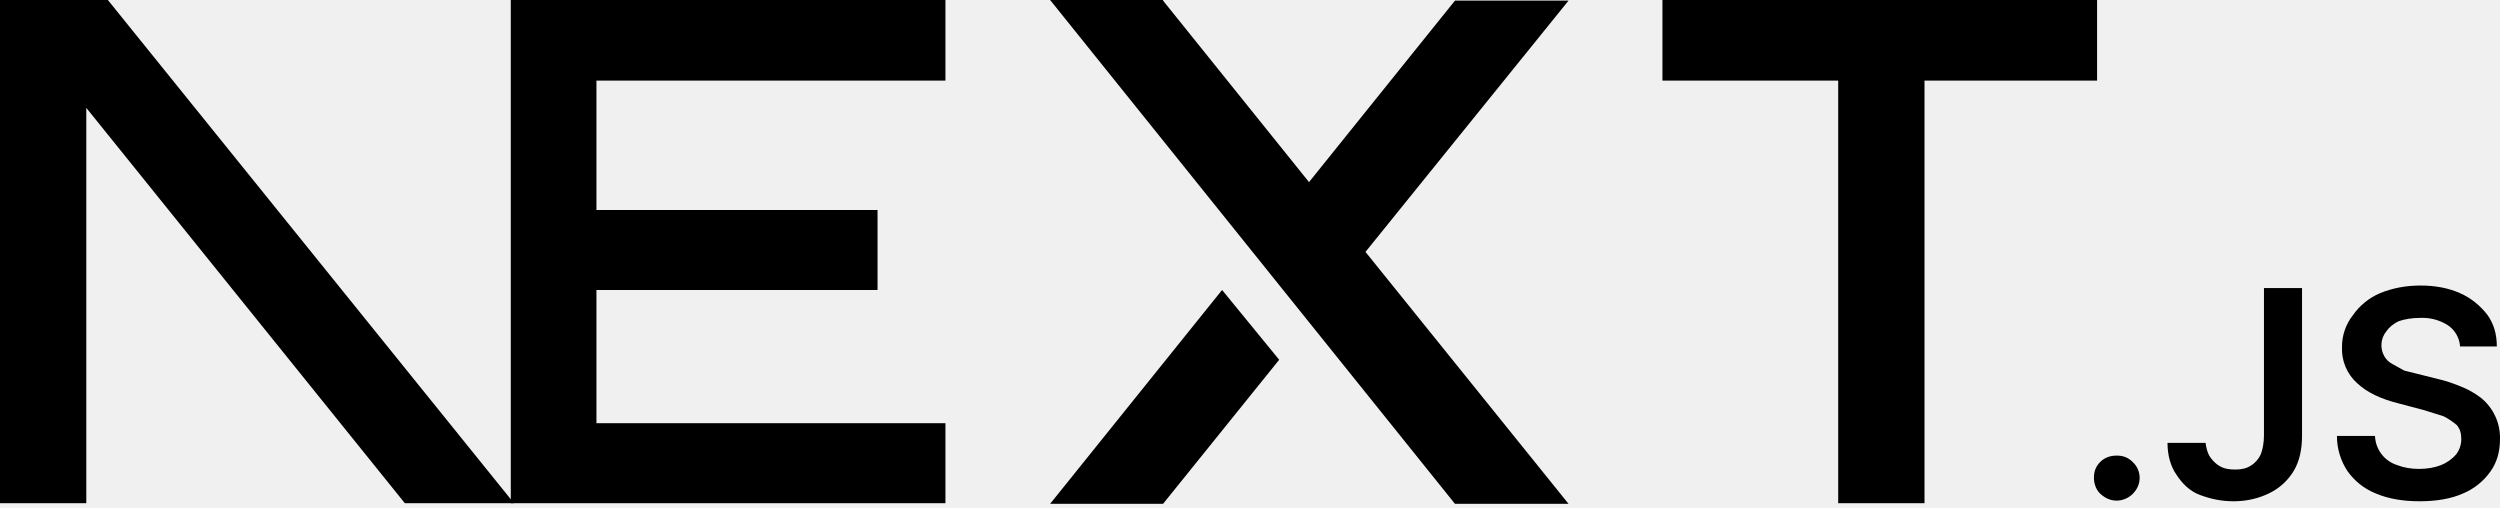
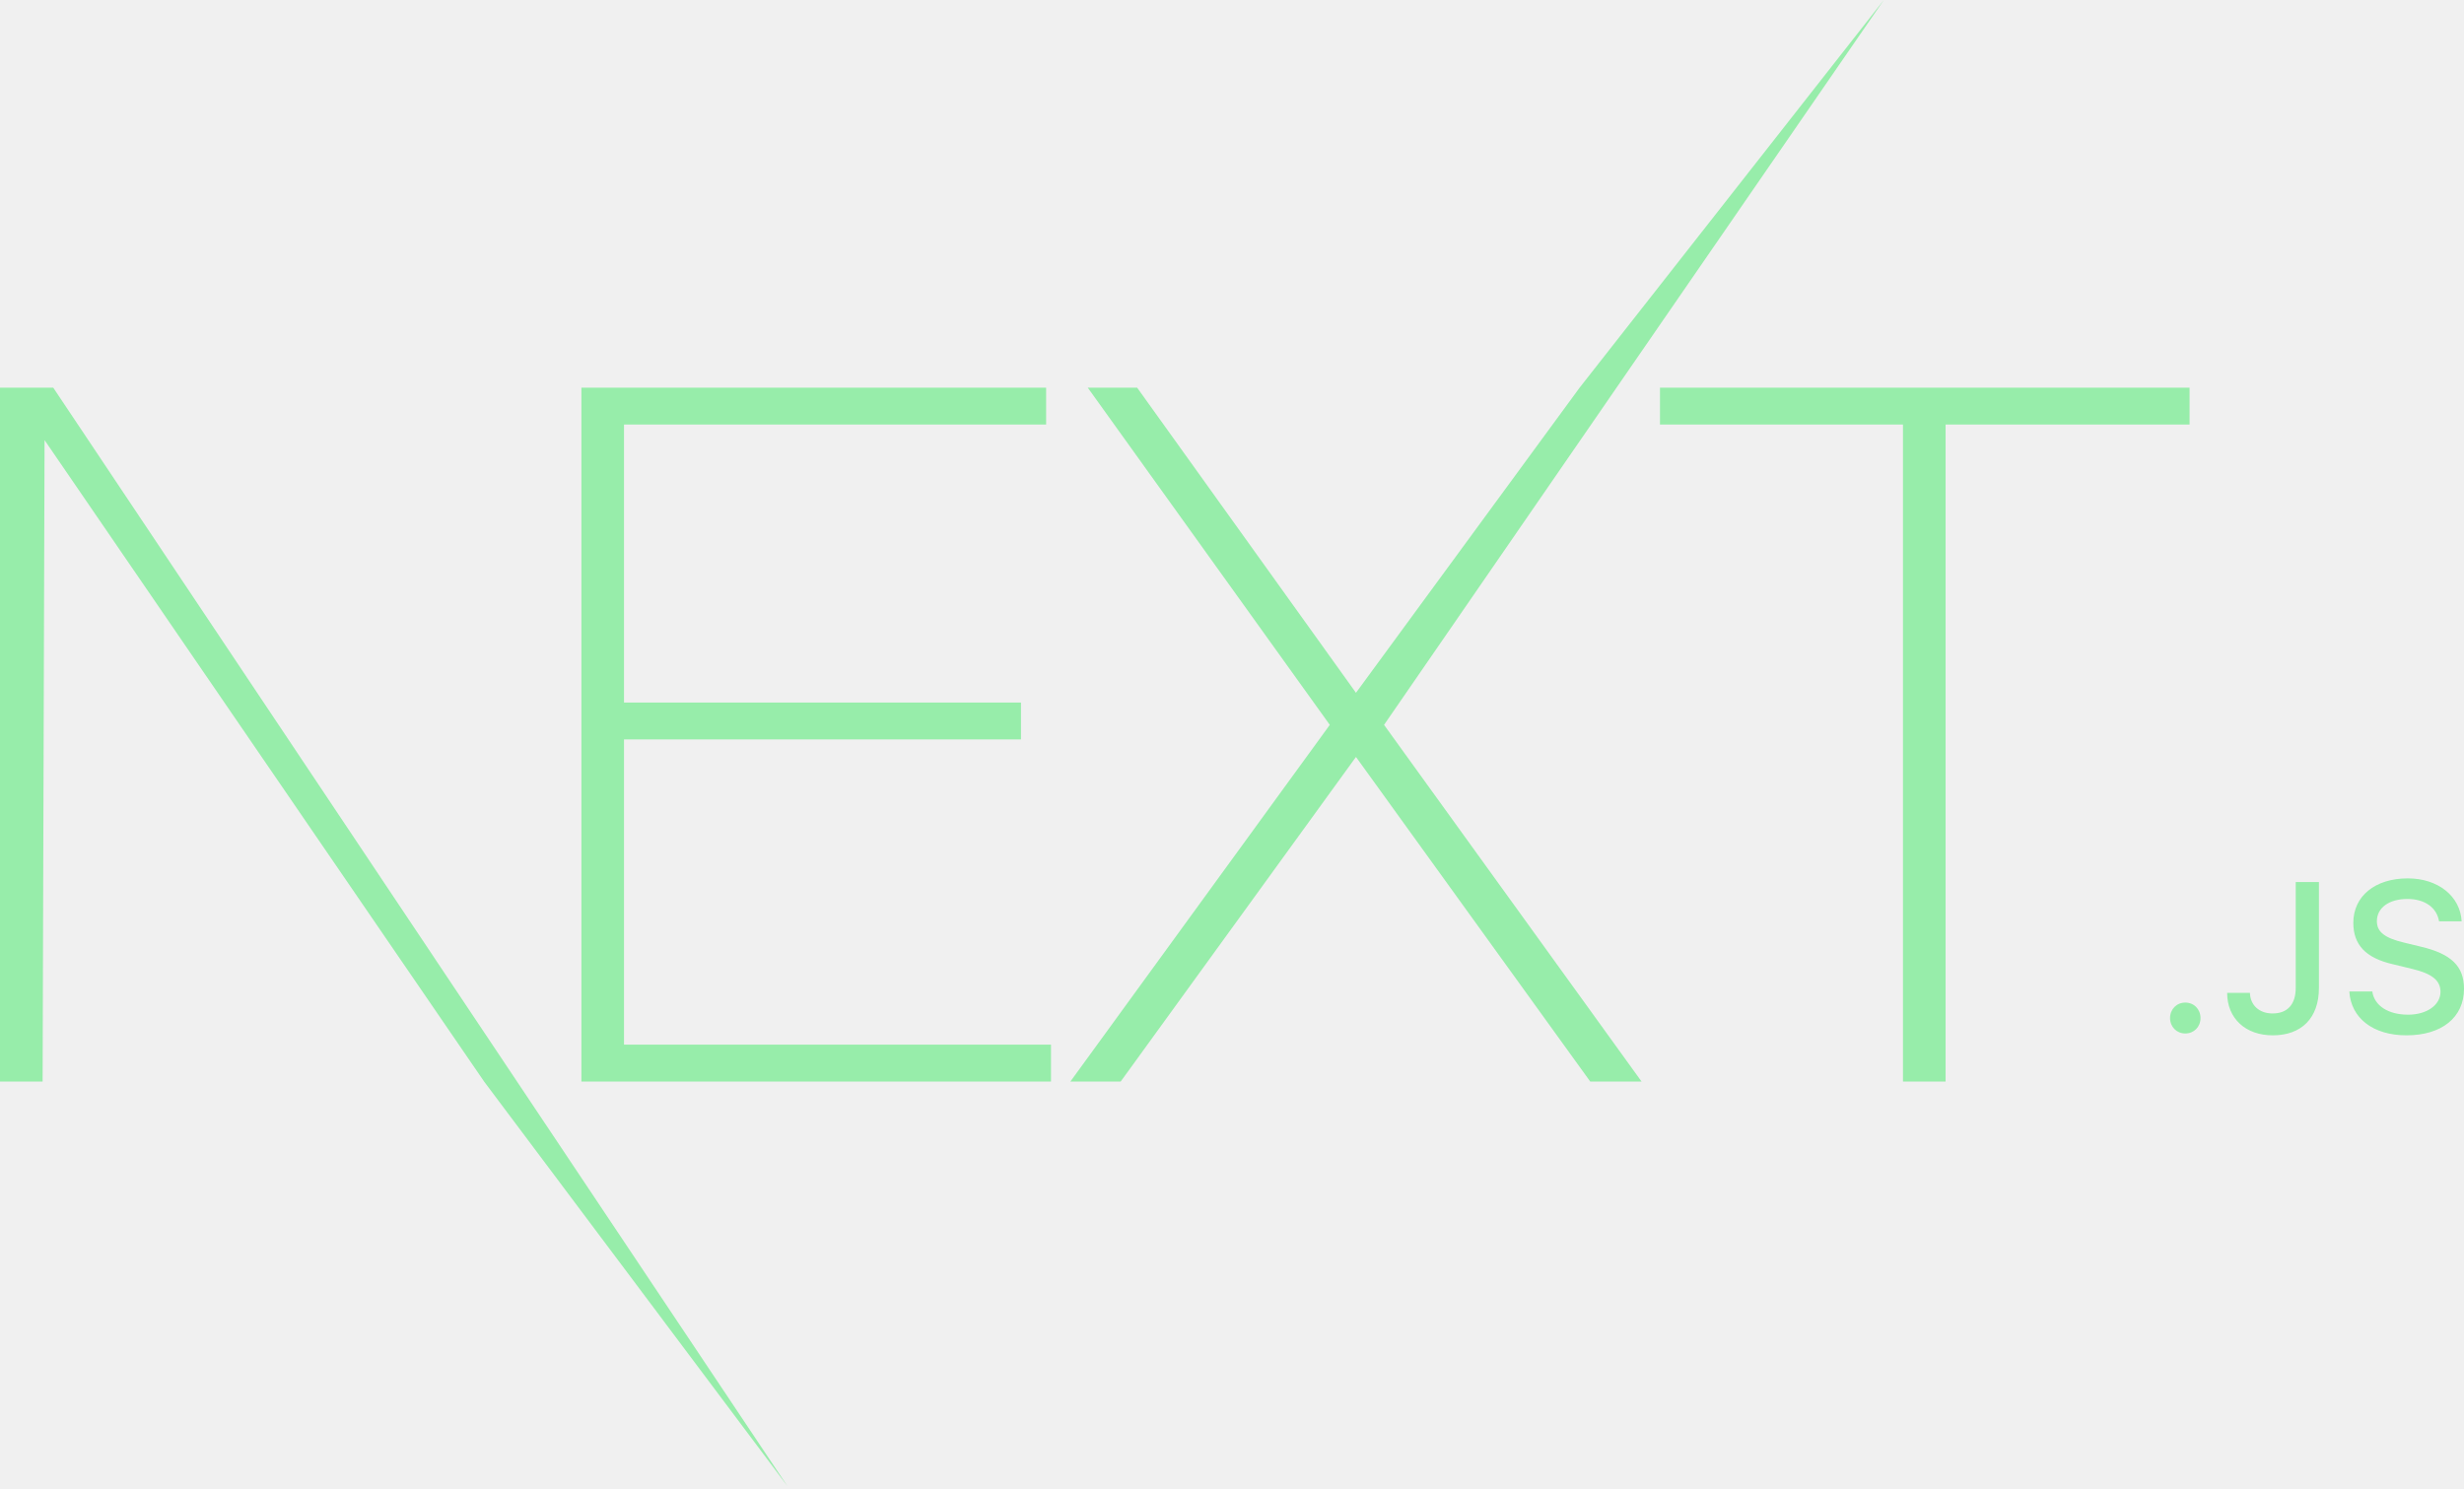
- <svg xmlns="http://www.w3.org/2000/svg" fill="none" viewBox="0 0 394 80">
-   <path fill="#000" d="M262 0h68.5v12.7h-27.2v66.6h-13.6V12.7H262V0ZM149 0v12.7H94v20.4h44.3v12.6H94v21h55v12.6H80.5V0h68.7zm34.3 0h-17.8l63.8 79.4h17.9l-32-39.7 32-39.6h-17.9l-23 28.6-23-28.6zm18.3 56.7-9-11-27.1 33.7h17.8l18.3-22.7z" />
-   <path fill="#000" d="M81 79.3 17 0H0v79.3h13.6V17l50.2 62.3H81Zm252.6-.4c-1 0-1.8-.4-2.5-1s-1.1-1.6-1.1-2.6.3-1.8 1-2.5 1.6-1 2.6-1 1.8.3 2.5 1a3.4 3.4 0 0 1 .6 4.3 3.7 3.7 0 0 1-3 1.8zm23.2-33.5h6v23.3c0 2.1-.4 4-1.3 5.5a9.1 9.1 0 0 1-3.8 3.5c-1.6.8-3.5 1.3-5.7 1.3-2 0-3.7-.4-5.3-1s-2.8-1.8-3.7-3.2c-.9-1.3-1.4-3-1.4-5h6c.1.8.3 1.6.7 2.2s1 1.2 1.6 1.5c.7.4 1.5.5 2.4.5 1 0 1.8-.2 2.4-.6a4 4 0 0 0 1.6-1.8c.3-.8.5-1.8.5-3V45.5zm30.9 9.1a4.4 4.4 0 0 0-2-3.3 7.5 7.5 0 0 0-4.3-1.1c-1.3 0-2.4.2-3.3.5-.9.4-1.6 1-2 1.6a3.5 3.5 0 0 0-.3 4c.3.5.7.9 1.3 1.2l1.8 1 2 .5 3.2.8c1.3.3 2.5.7 3.7 1.2a13 13 0 0 1 3.2 1.8 8.1 8.1 0 0 1 3 6.5c0 2-.5 3.7-1.5 5.1a10 10 0 0 1-4.4 3.5c-1.8.8-4.1 1.2-6.8 1.2-2.6 0-4.9-.4-6.8-1.2-2-.8-3.4-2-4.5-3.5a10 10 0 0 1-1.7-5.6h6a5 5 0 0 0 3.5 4.6c1 .4 2.2.6 3.4.6 1.3 0 2.5-.2 3.5-.6 1-.4 1.8-1 2.4-1.7a4 4 0 0 0 .8-2.4c0-.9-.2-1.6-.7-2.2a11 11 0 0 0-2.1-1.4l-3.2-1-3.8-1c-2.8-.7-5-1.7-6.6-3.2a7.2 7.2 0 0 1-2.4-5.7 8 8 0 0 1 1.7-5 10 10 0 0 1 4.3-3.5c2-.8 4-1.2 6.4-1.2 2.3 0 4.4.4 6.2 1.2 1.8.8 3.2 2 4.3 3.4 1 1.4 1.5 3 1.5 5h-5.8z" />
+ <svg xmlns="http://www.w3.org/2000/svg" width="48" height="29" viewBox="0 0 48 29" fill="none">
+   <g clip-path="url(#clip0_299560_111)">
+     <path d="M11.326 7.553H20.379V8.272H12.156V13.688H19.889V14.407H12.156V20.353H20.474V21.073H11.326V7.553ZM21.19 7.553H22.152L26.415 13.498L30.772 7.553L36.698 0L26.962 14.123L31.979 21.073H30.979L26.415 14.748L21.831 21.073H20.851L25.905 14.123L21.19 7.553H21.19ZM32.337 8.272V7.553H42.654V8.272H37.901V21.073H37.071V8.272H32.337V8.272ZM0 7.553H1.037L15.342 28.958L9.431 21.073L0.868 8.575L0.83 21.073H0V7.553ZM42.57 20.136C42.401 20.136 42.274 20.005 42.274 19.835C42.274 19.665 42.401 19.534 42.57 19.534C42.742 19.534 42.867 19.665 42.867 19.835C42.867 20.005 42.742 20.136 42.57 20.136ZM43.386 19.344H43.83C43.836 19.584 44.011 19.746 44.27 19.746C44.559 19.746 44.722 19.572 44.722 19.247V17.185H45.174V19.249C45.174 19.835 44.835 20.172 44.274 20.172C43.747 20.172 43.386 19.845 43.386 19.344V19.344ZM45.766 19.318H46.214C46.252 19.594 46.523 19.77 46.912 19.77C47.275 19.77 47.542 19.582 47.542 19.324C47.542 19.101 47.372 18.968 46.987 18.877L46.611 18.786C46.084 18.663 45.844 18.408 45.844 17.98C45.844 17.46 46.268 17.114 46.904 17.114C47.495 17.114 47.927 17.46 47.954 17.951H47.514C47.471 17.683 47.237 17.515 46.898 17.515C46.541 17.515 46.303 17.686 46.303 17.949C46.303 18.157 46.456 18.277 46.835 18.366L47.156 18.444C47.754 18.584 48 18.826 48 19.265C48 19.823 47.568 20.172 46.878 20.172C46.232 20.172 45.798 19.839 45.766 19.317V19.318Z" fill="#97EDAA" />
+   </g>
+   <defs>
+     <clipPath id="clip0_299560_111">
+       <rect width="48" height="28.969" fill="white" />
+     </clipPath>
+   </defs>
</svg>
